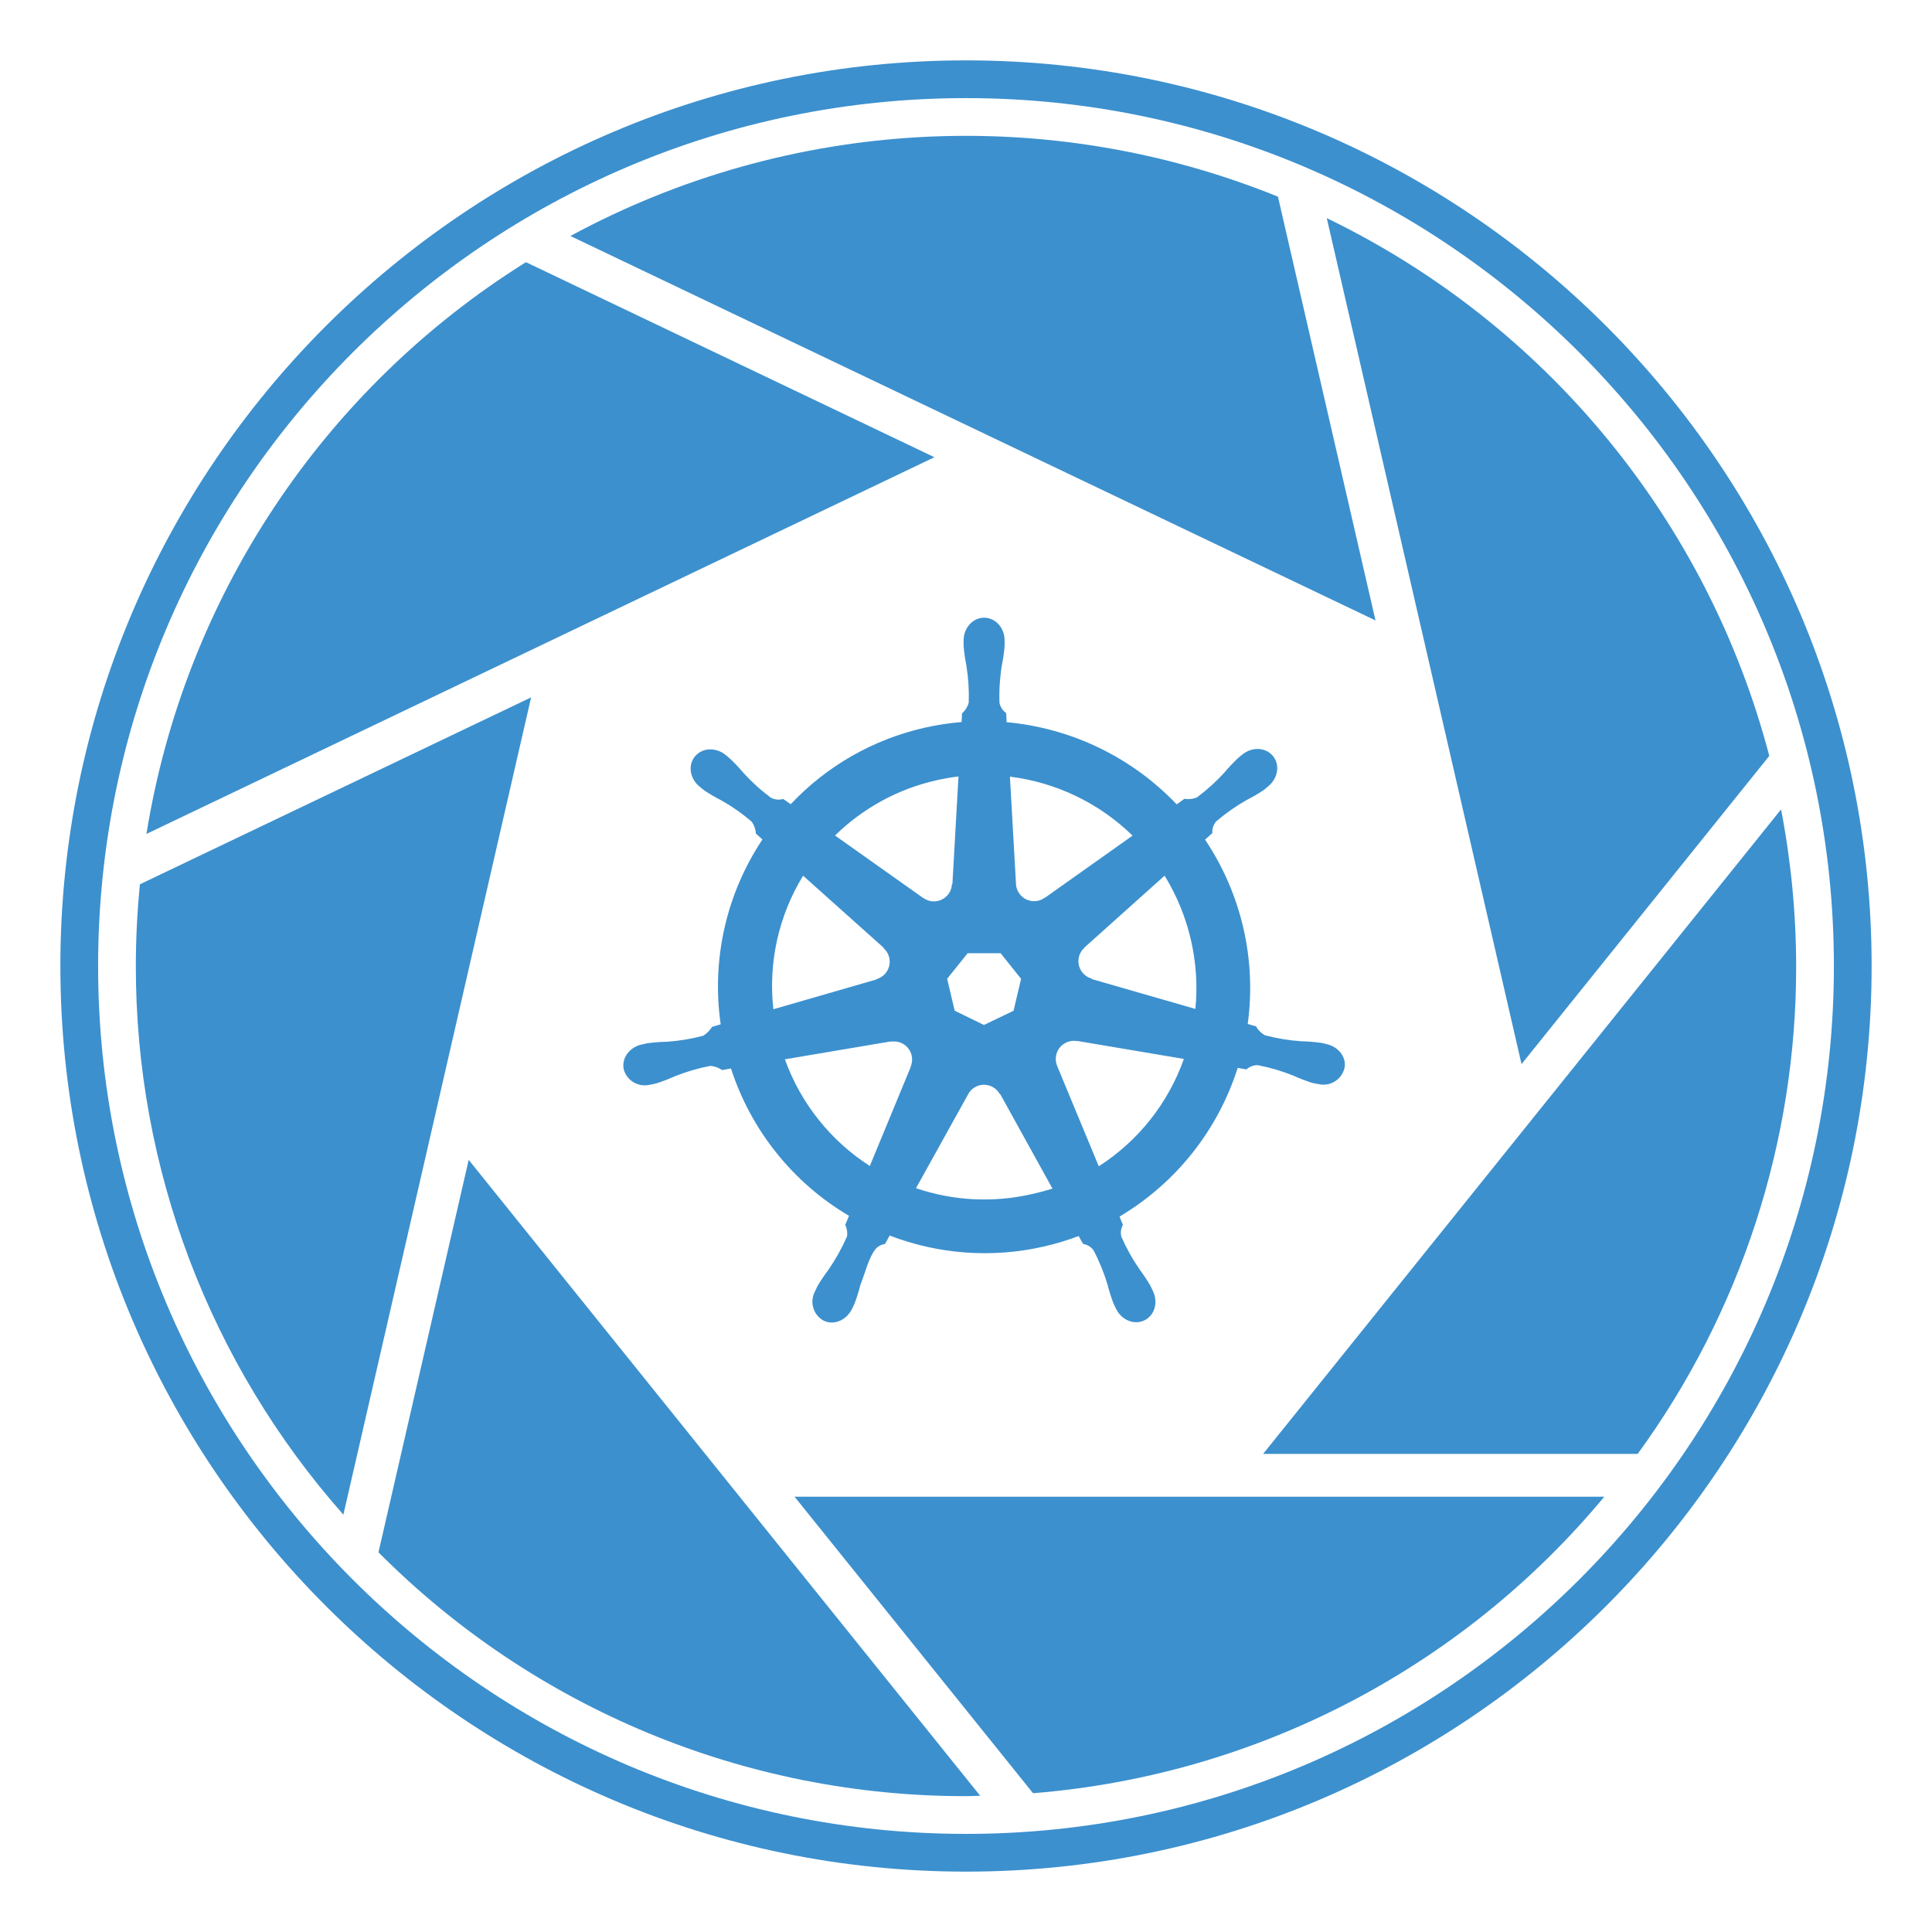
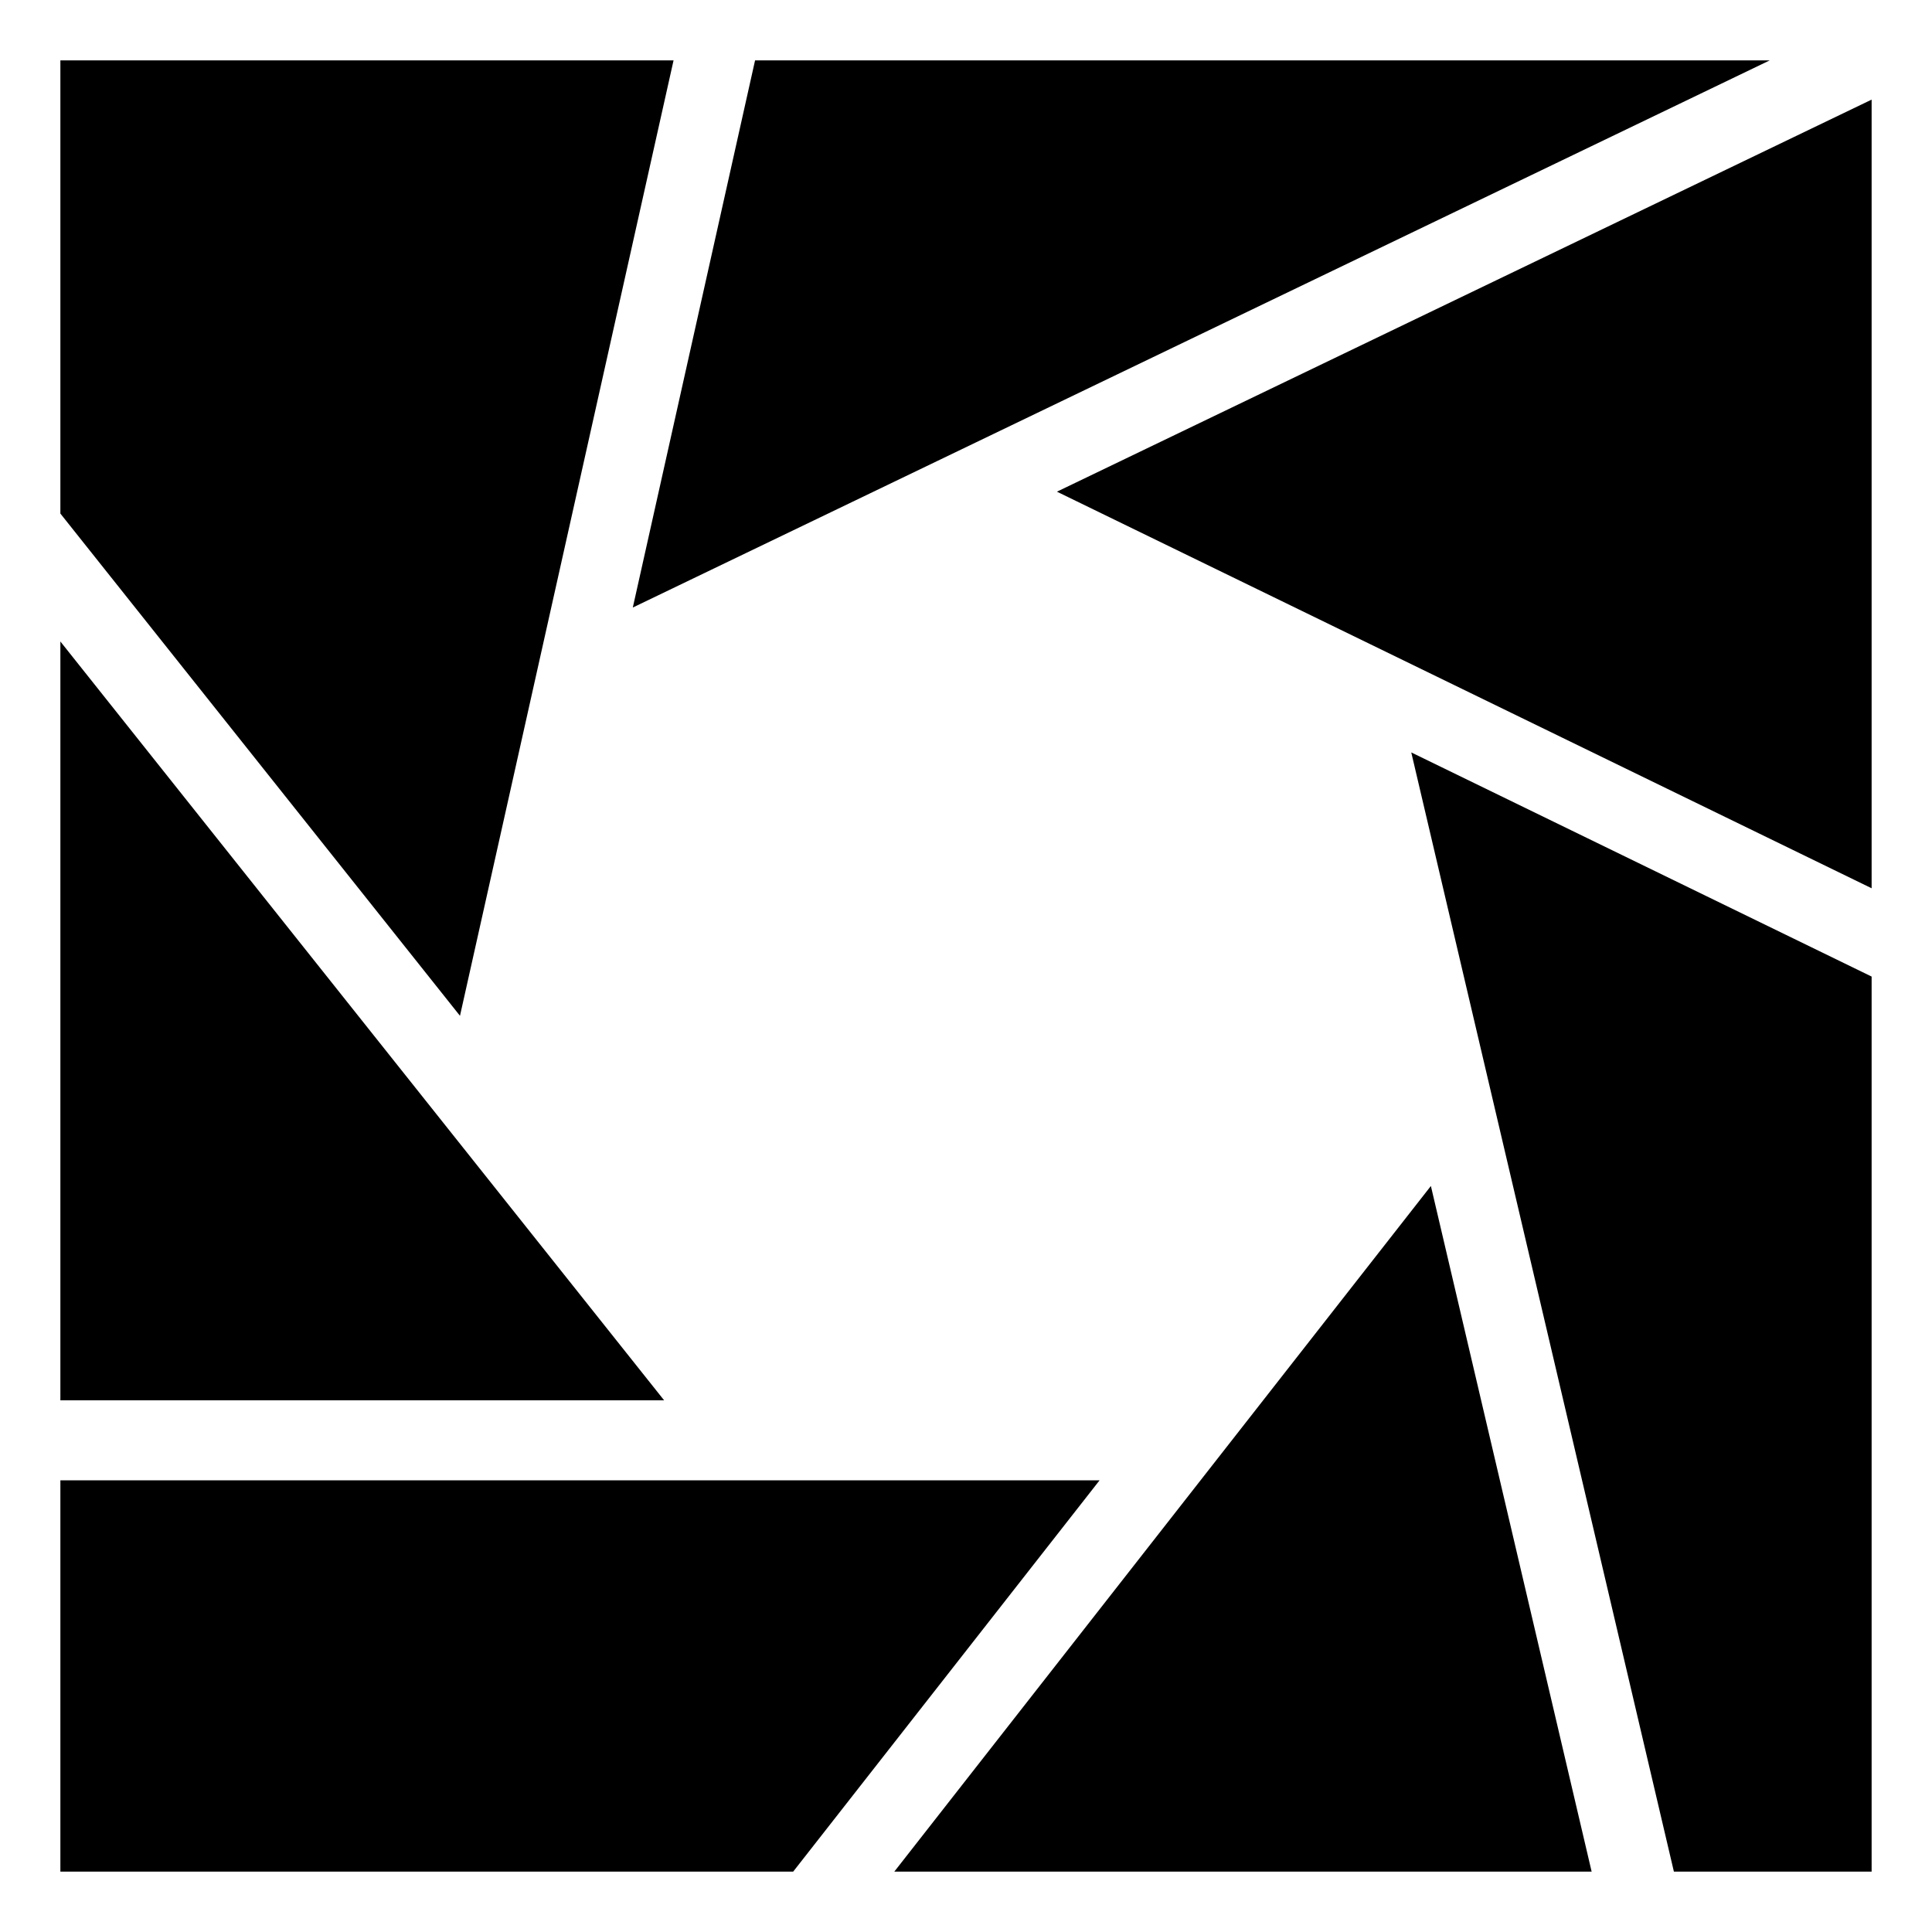
- <svg xmlns="http://www.w3.org/2000/svg" viewBox="0 0 512 512">
-   <defs>
-     <style>.cls-2{fill:#3c90ce;}</style>
-   </defs>
-   <g id="Layer_2" data-name="Layer 2">
-     <g id="Layer_1-2" data-name="Layer 1">
-       <path class="cls-2" d="M256,496C123.67,496,16,388.33,16,256S123.67,16,256,16,496,123.67,496,256,388.33,496,256,496Zm0-470C129.17,26,26,129.18,26,256S129.17,486,256,486,486,382.82,486,256,382.83,26,256,26Z" />
-       <path class="cls-2" d="M403.22,282l65.66-81.68A220.52,220.52,0,0,0,351.61,57.81Z" />
-       <path class="cls-2" d="M476,256a220.86,220.86,0,0,0-4-41.5L334.74,385.3H434A219,219,0,0,0,476,256Z" />
-       <path class="cls-2" d="M247.63,121.17,139.38,69.48A220,220,0,0,0,38.81,221Z" />
-       <path class="cls-2" d="M140.75,184.81,37.07,234.35C36.38,241.48,36,248.69,36,256A219.13,219.13,0,0,0,91,401.4Z" />
-       <path class="cls-2" d="M210.57,396.65l63.2,78.57a219.52,219.52,0,0,0,151.38-78.57Z" />
-       <path class="cls-2" d="M124.21,307.38l-23.91,104A219.33,219.33,0,0,0,256,476c1.26,0,2.5-.07,3.76-.1Z" />
-       <path class="cls-2" d="M364.52,164.42,338.67,52.12A220.21,220.21,0,0,0,151.16,62.54Z" />
-       <path class="cls-2" d="M351.71,276.74c-.46-.11-1.12-.29-1.58-.37a45.28,45.28,0,0,0-5.2-.42,50.71,50.71,0,0,1-9.73-1.6,6.13,6.13,0,0,1-2.35-2.36l-2.19-.63a70.52,70.52,0,0,0-11.31-48.85l1.93-1.73a4.3,4.3,0,0,1,1-3.08,50.88,50.88,0,0,1,8.07-5.67,43.85,43.85,0,0,0,4.51-2.63c.35-.26.83-.67,1.2-1,2.6-2.08,3.2-5.66,1.33-8s-5.49-2.57-8.09-.49c-.38.29-.88.67-1.21,1a43.42,43.42,0,0,0-3.58,3.79,51.27,51.27,0,0,1-7.32,6.63,6.1,6.1,0,0,1-3.3.36l-2.06,1.47a71.09,71.09,0,0,0-45.06-21.77c-.05-.72-.11-2-.12-2.42a4.33,4.33,0,0,1-1.78-2.72,50.16,50.16,0,0,1,.62-9.84,45.29,45.29,0,0,0,.74-5.17c0-.43,0-1.07,0-1.54,0-3.33-2.43-6-5.43-6s-5.43,2.7-5.43,6c0,.05,0,.1,0,.15,0,.45,0,1,0,1.39a45.29,45.29,0,0,0,.74,5.17,50.87,50.87,0,0,1,.61,9.84,5.9,5.9,0,0,1-1.77,2.81l-.12,2.29a71.38,71.38,0,0,0-9.82,1.51,69.83,69.83,0,0,0-35.46,20.26c-.6-.41-1.65-1.16-2-1.39a4.32,4.32,0,0,1-3.23-.31,50.46,50.46,0,0,1-7.31-6.61,45,45,0,0,0-3.58-3.79c-.33-.29-.83-.67-1.2-1a6.42,6.42,0,0,0-3.78-1.42,5.22,5.22,0,0,0-4.33,1.91c-1.87,2.34-1.27,5.93,1.33,8l.09.06c.35.29.79.66,1.12.91a46.81,46.81,0,0,0,4.5,2.63,49.61,49.61,0,0,1,8.07,5.67,6,6,0,0,1,1.09,3.13l1.74,1.55a70.25,70.25,0,0,0-11.07,49l-2.28.66a7.61,7.61,0,0,1-2.33,2.36,51.5,51.5,0,0,1-9.73,1.6,45.38,45.38,0,0,0-5.21.41c-.41.08-1,.23-1.45.34h0l-.08,0c-3.2.78-5.26,3.72-4.6,6.61a5.75,5.75,0,0,0,7,4h.08l.1,0c.45-.1,1-.21,1.41-.32a45.65,45.65,0,0,0,4.87-1.87,51.49,51.49,0,0,1,9.46-2.78,6.07,6.07,0,0,1,3.12,1.1l2.37-.4A70.59,70.59,0,0,0,225,322.21l-1,2.37a5.46,5.46,0,0,1,.48,3.07,53.5,53.5,0,0,1-4.92,8.83,46,46,0,0,0-2.91,4.33c-.21.41-.48,1-.69,1.47a5.73,5.73,0,0,0,2.31,7.71c2.69,1.3,6-.07,7.49-3.06v0h0c.21-.42.5-1,.67-1.38a45,45,0,0,0,1.57-5c1.43-3.61,2.22-7.4,4.2-9.75a4.31,4.31,0,0,1,2.34-1.14l1.23-2.23a70.15,70.15,0,0,0,40.78,2.93,71.11,71.11,0,0,0,9.31-2.8l1.16,2.09a4.26,4.26,0,0,1,2.77,1.68,50.16,50.16,0,0,1,3.72,9.12,44.6,44.6,0,0,0,1.58,5c.18.4.47,1,.67,1.39,1.45,3,4.81,4.38,7.51,3.07s3.7-4.72,2.3-7.71c-.2-.43-.49-1.05-.7-1.46A45.8,45.8,0,0,0,302,336.4a51.18,51.18,0,0,1-4.82-8.62,4.27,4.27,0,0,1,.42-3.2,20.73,20.73,0,0,1-.9-2.19A70.66,70.66,0,0,0,328,283c.7.11,1.92.33,2.32.41a4.28,4.28,0,0,1,3-1.13,50.68,50.68,0,0,1,9.47,2.79,45.66,45.66,0,0,0,4.87,1.88c.39.1,1,.2,1.4.3l.11,0h.08a5.72,5.72,0,0,0,7-4C357,280.45,354.91,277.51,351.71,276.74Zm-51.57-55.29-23.2,16.45-.08,0a4.79,4.79,0,0,1-6.56-.88,4.71,4.71,0,0,1-1.05-2.77h0l-1.61-28.43A56.44,56.44,0,0,1,300.14,221.45Zm-43.7,31.16h8.73l5.43,6.79-2,8.46-7.84,3.77L253,267.85,251,259.39Zm-8.22-45.84a56.58,56.58,0,0,1,5.79-1l-1.61,28.47-.12.06a4.79,4.79,0,0,1-7.59,3.67l-.05,0-23.35-16.55A55.92,55.92,0,0,1,248.22,206.77Zm-35.39,25.3,21.32,19.07,0,.12a4.79,4.79,0,0,1-1.88,8.22l0,.09-27.32,7.89A55.83,55.83,0,0,1,212.83,232.07Zm28.54,50.65L230.51,309A56.27,56.27,0,0,1,208,280.73L236,276l0,.06A4.37,4.37,0,0,1,237,276a4.78,4.78,0,0,1,4.33,6.67Zm32,33.74a56.07,56.07,0,0,1-30.62-1.58L256.56,290h0a4.77,4.77,0,0,1,4-2.53A4.86,4.86,0,0,1,265,290h.1l13.82,25Q276.24,315.82,273.41,316.46Zm17.81-7.4-11-26.5,0-.05a4.78,4.78,0,0,1,2.32-6.2,4.65,4.65,0,0,1,1.83-.48,5.05,5.05,0,0,1,1.1.08l.05-.05,28.26,4.77A56,56,0,0,1,291.22,309.06Zm25.59-41.69-27.46-7.91,0-.12a4.79,4.79,0,0,1-3.4-5.68,4.7,4.7,0,0,1,1.52-2.54v-.06l21.2-19a56.92,56.92,0,0,1,8.17,35.28Z" />
-     </g>
+ <svg xmlns="http://www.w3.org/2000/svg" version="1.1" id="Layer_1" x="0px" y="0px" viewBox="0 0 512 512" style="enable-background:new 0 0 512 512;" xml:space="preserve">
+   <style type="text/css">
+   .rect{fill:none!important;}
+ </style>
+   <rect class="rect" width="512" height="512" />
+   <g>
+     <path d="M237,496h184.8l-42.6-181.7L237,496z" />
+     <path d="M16,392.3V496h194.2l81.2-103.7H16z" />
+     <path d="M280.1,130.3L496,235.4v-209L280.1,130.3z" />
+     <path d="M443.6,496H496V258.8l-122-59.4L443.6,496z" />
+     <path d="M469,16H200.1l-32.4,145L469,16z" />
+     <path d="M16,170v201.1h160L16,170z" />
+     <path d="M178.5,16H16v120.1l105.9,133.1L178.5,16z" />
  </g>
</svg>
